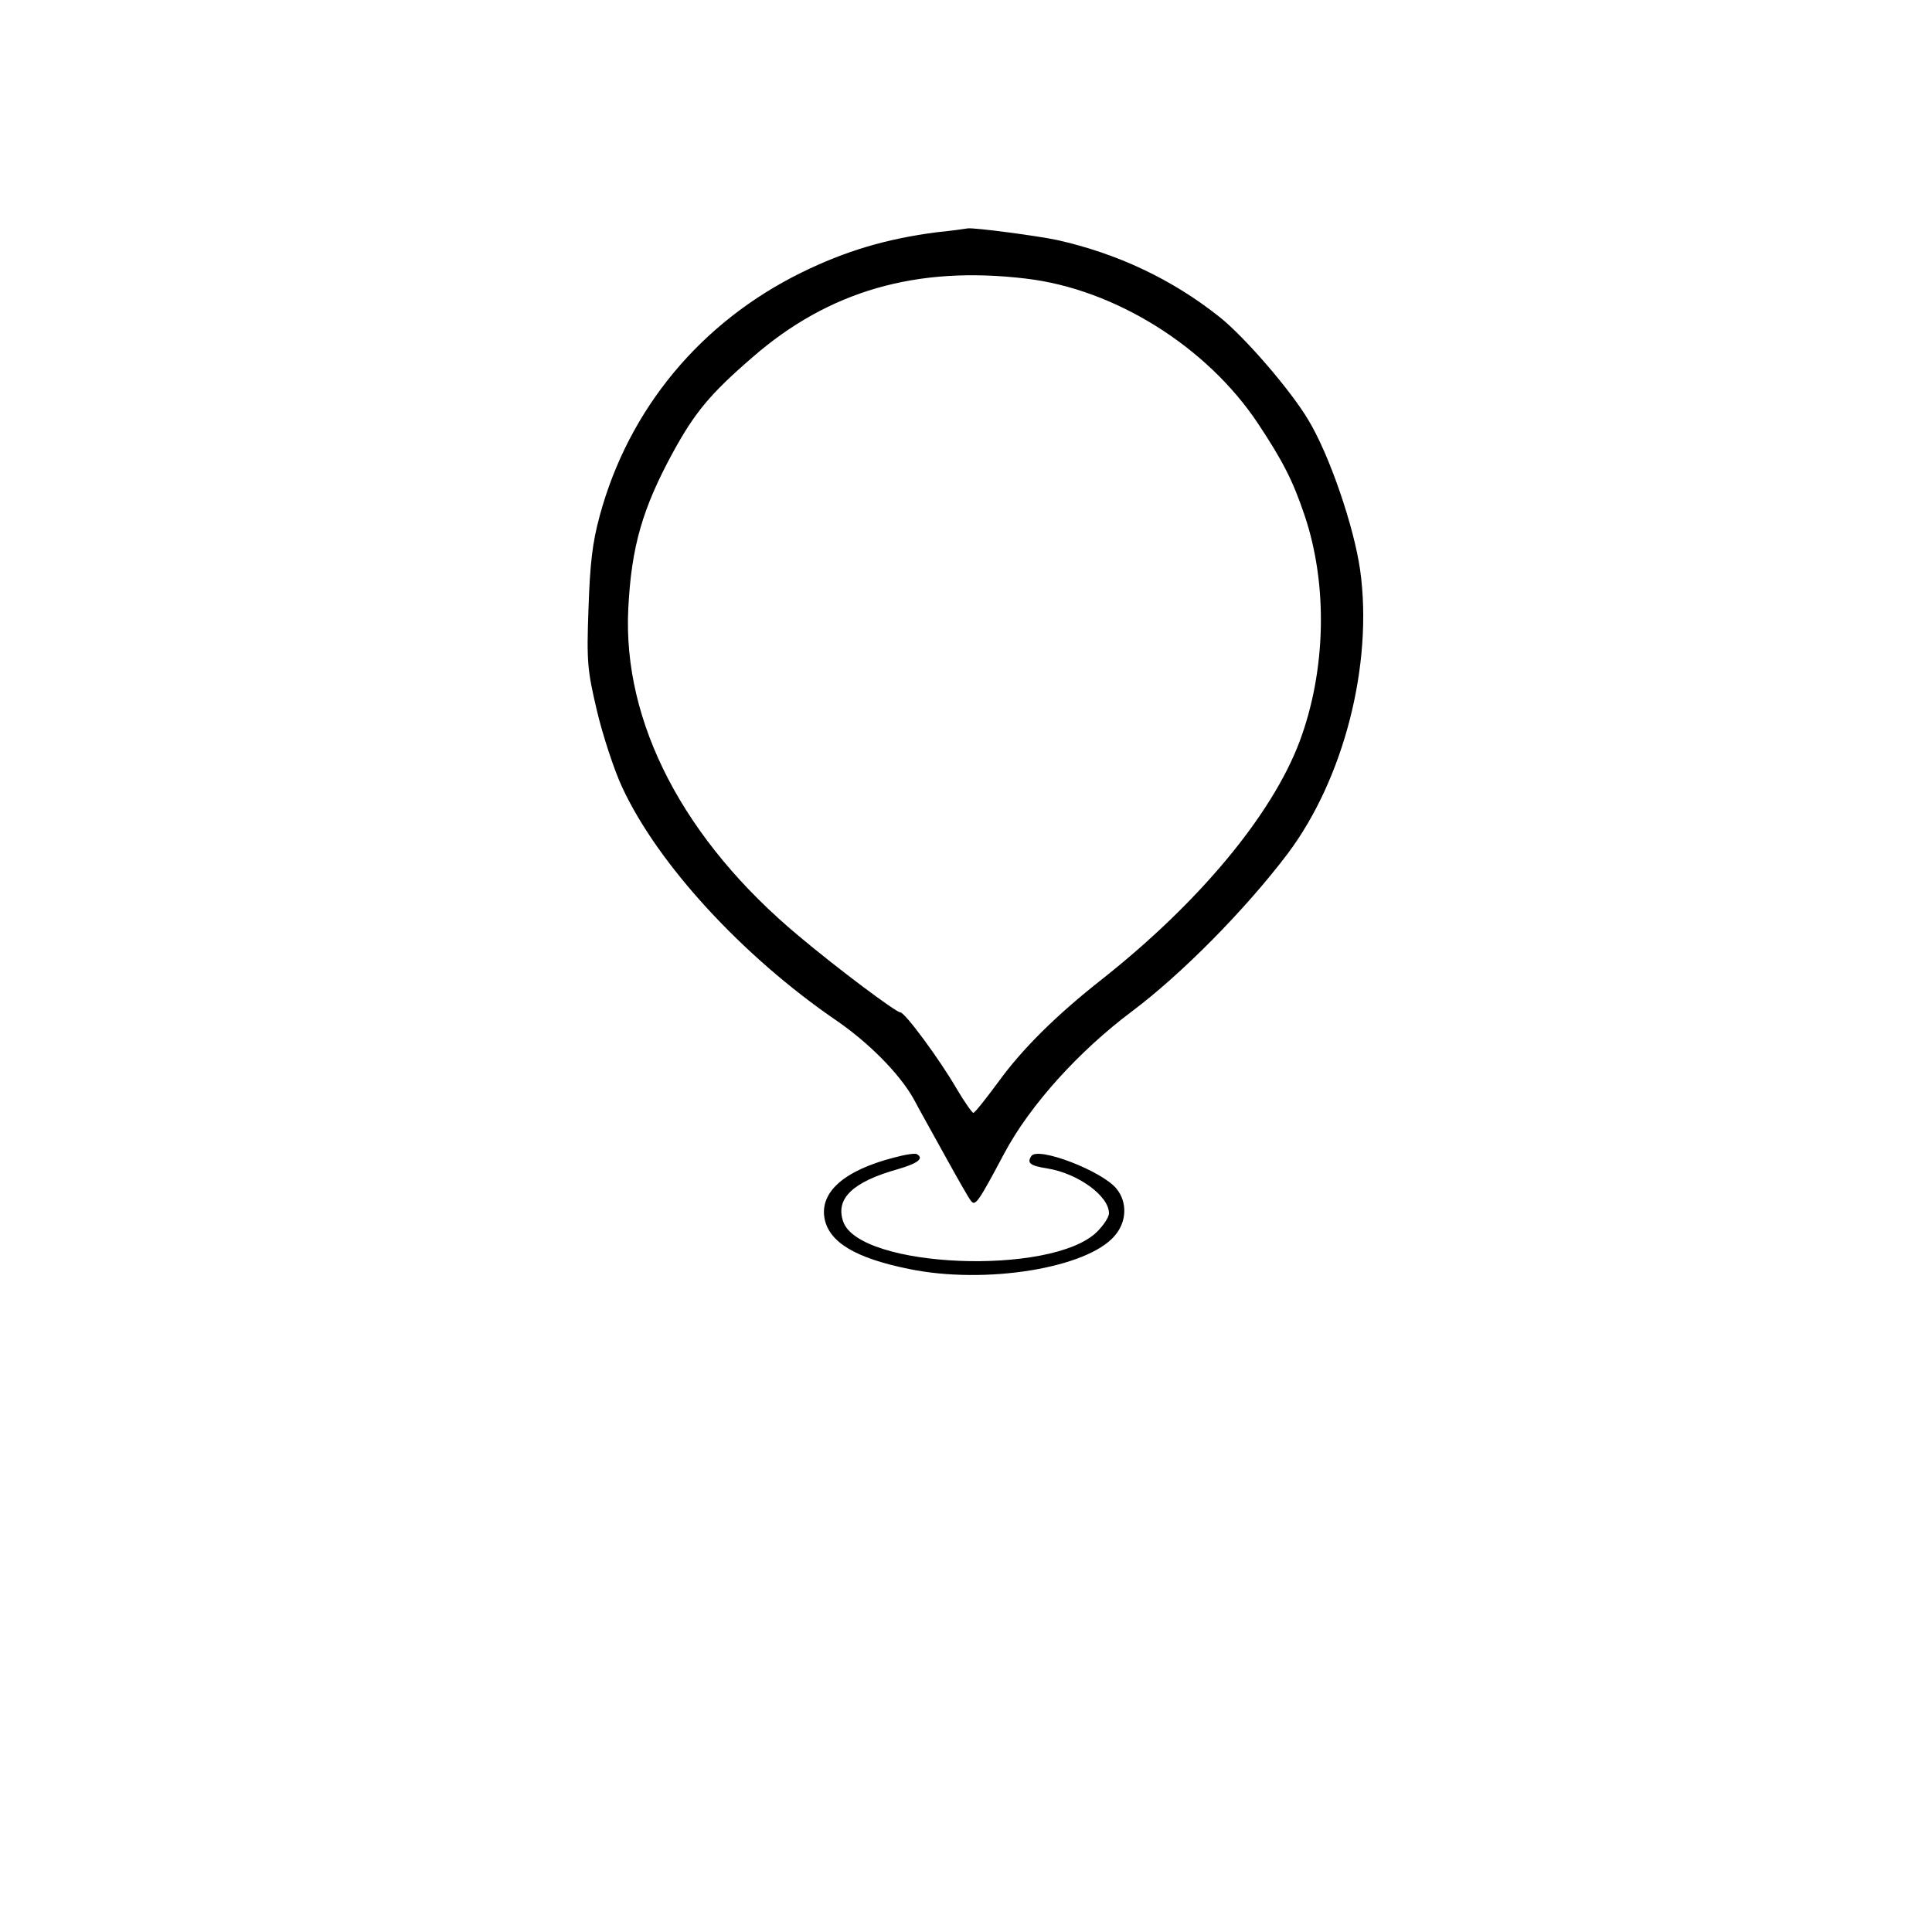
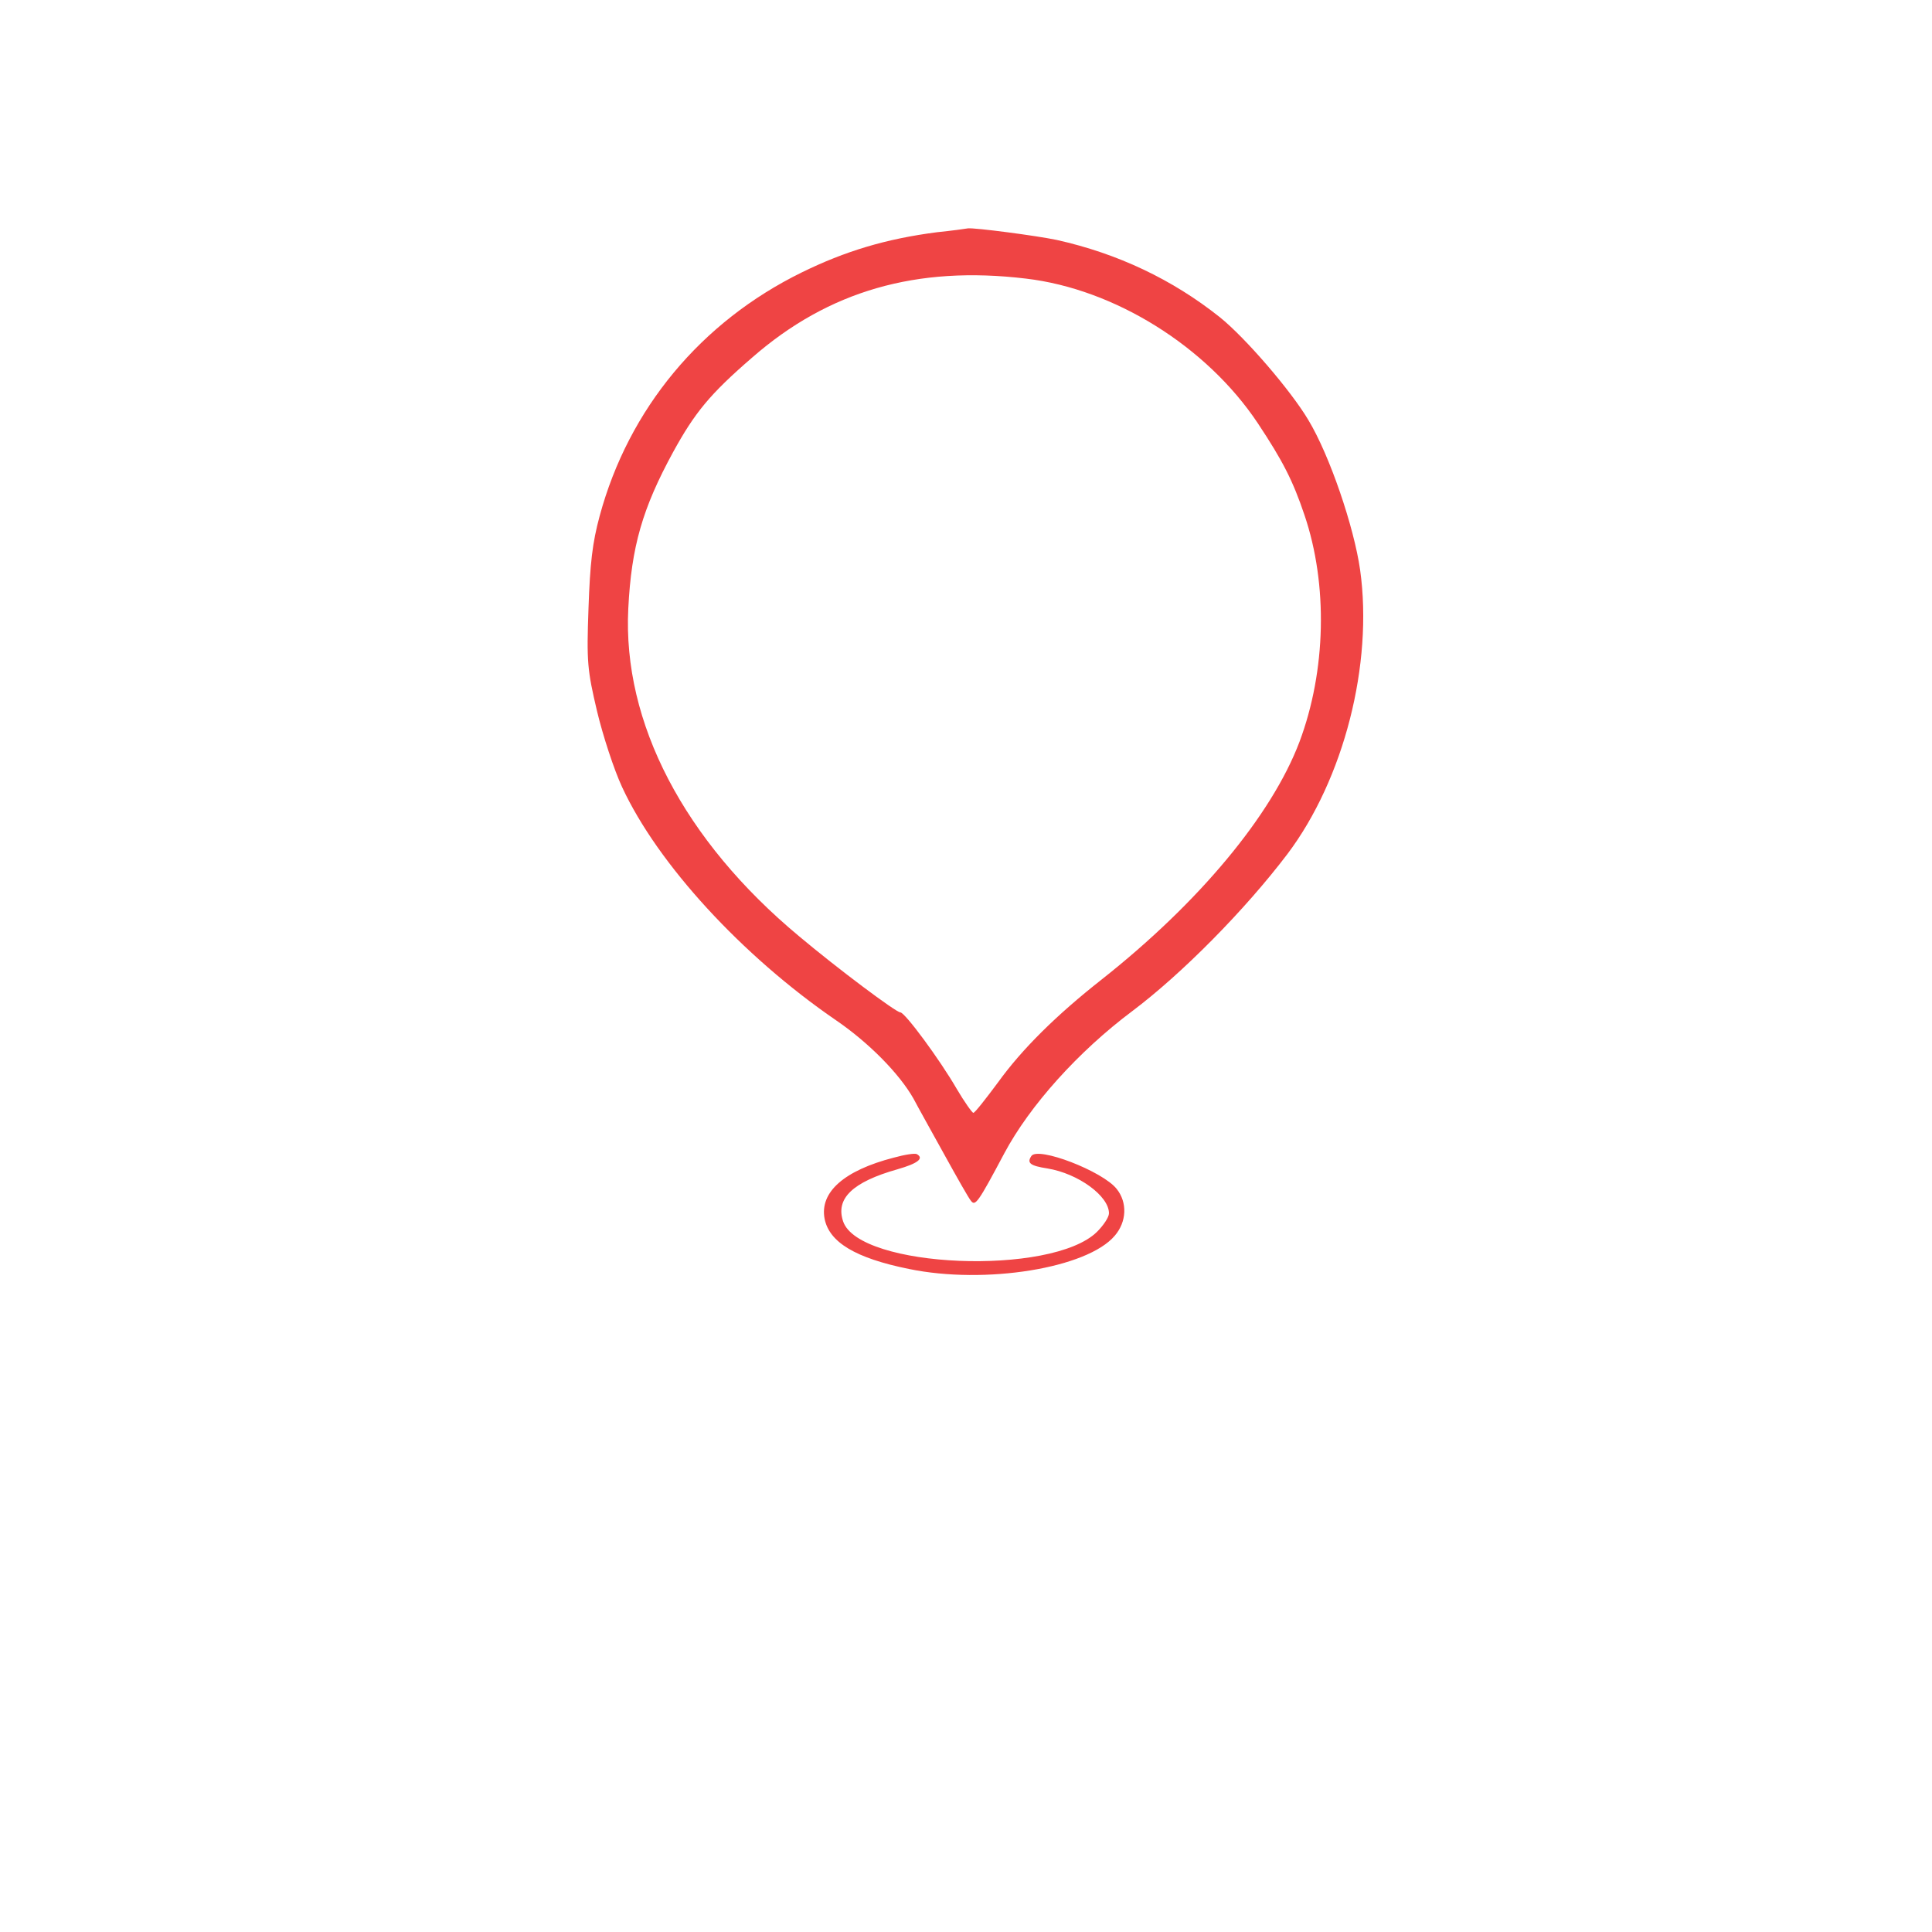
<svg xmlns="http://www.w3.org/2000/svg" version="1.0" width="500pt" height="500pt" viewBox="0 0 500 500" preserveAspectRatio="xMidYMid meet">
-   <g transform="translate(0,500) scale(0.1,-0.1)" fill="#000000" stroke="none">
+   <g transform="translate(0,500) scale(0.1,-0.1)" fill="#ef4444" stroke="none">
    <path d="M2425 4399 c-132 -17 -238 -49 -350 -104 -261 -128 -448 -353 -523 -630 -19 -70 -25 -123 -29 -240 -5 -138 -3 -159 22 -265 15 -63 44 -152 65 -197 92 -199 311 -437 553 -603 85 -58 164 -138 201 -203 12 -23 49 -89 81 -147 32 -58 62 -111 68 -118 11 -14 18 -5 86 123 66 124 192 264 331 368 129 97 292 262 402 407 146 194 222 491 188 735 -16 112 -79 297 -134 388 -45 76 -163 213 -229 266 -123 98 -265 165 -422 200 -52 11 -212 32 -230 30 -5 -1 -41 -6 -80 -10z m230 -120 c230 -27 468 -176 600 -374 65 -98 91 -149 121 -238 61 -180 56 -403 -13 -587 -72 -190 -260 -416 -512 -615 -117 -92 -206 -180 -268 -266 -32 -43 -60 -79 -64 -79 -3 0 -23 28 -43 62 -44 76 -134 198 -146 198 -11 0 -162 113 -262 197 -298 248 -457 553 -442 848 8 161 37 260 116 405 56 102 95 150 205 245 197 172 425 238 708 204z" />
    <path d="M2313 2004 c-128 -33 -192 -89 -179 -158 12 -61 80 -102 218 -130 198 -41 462 2 533 86 31 36 33 86 5 121 -36 46 -205 111 -221 85 -12 -18 -3 -25 42 -32 79 -13 159 -71 159 -116 0 -10 -14 -31 -31 -48 -117 -115 -616 -94 -657 27 -20 59 24 102 141 135 52 15 69 28 50 39 -5 3 -31 -1 -60 -9z" />
  </g>
</svg>
